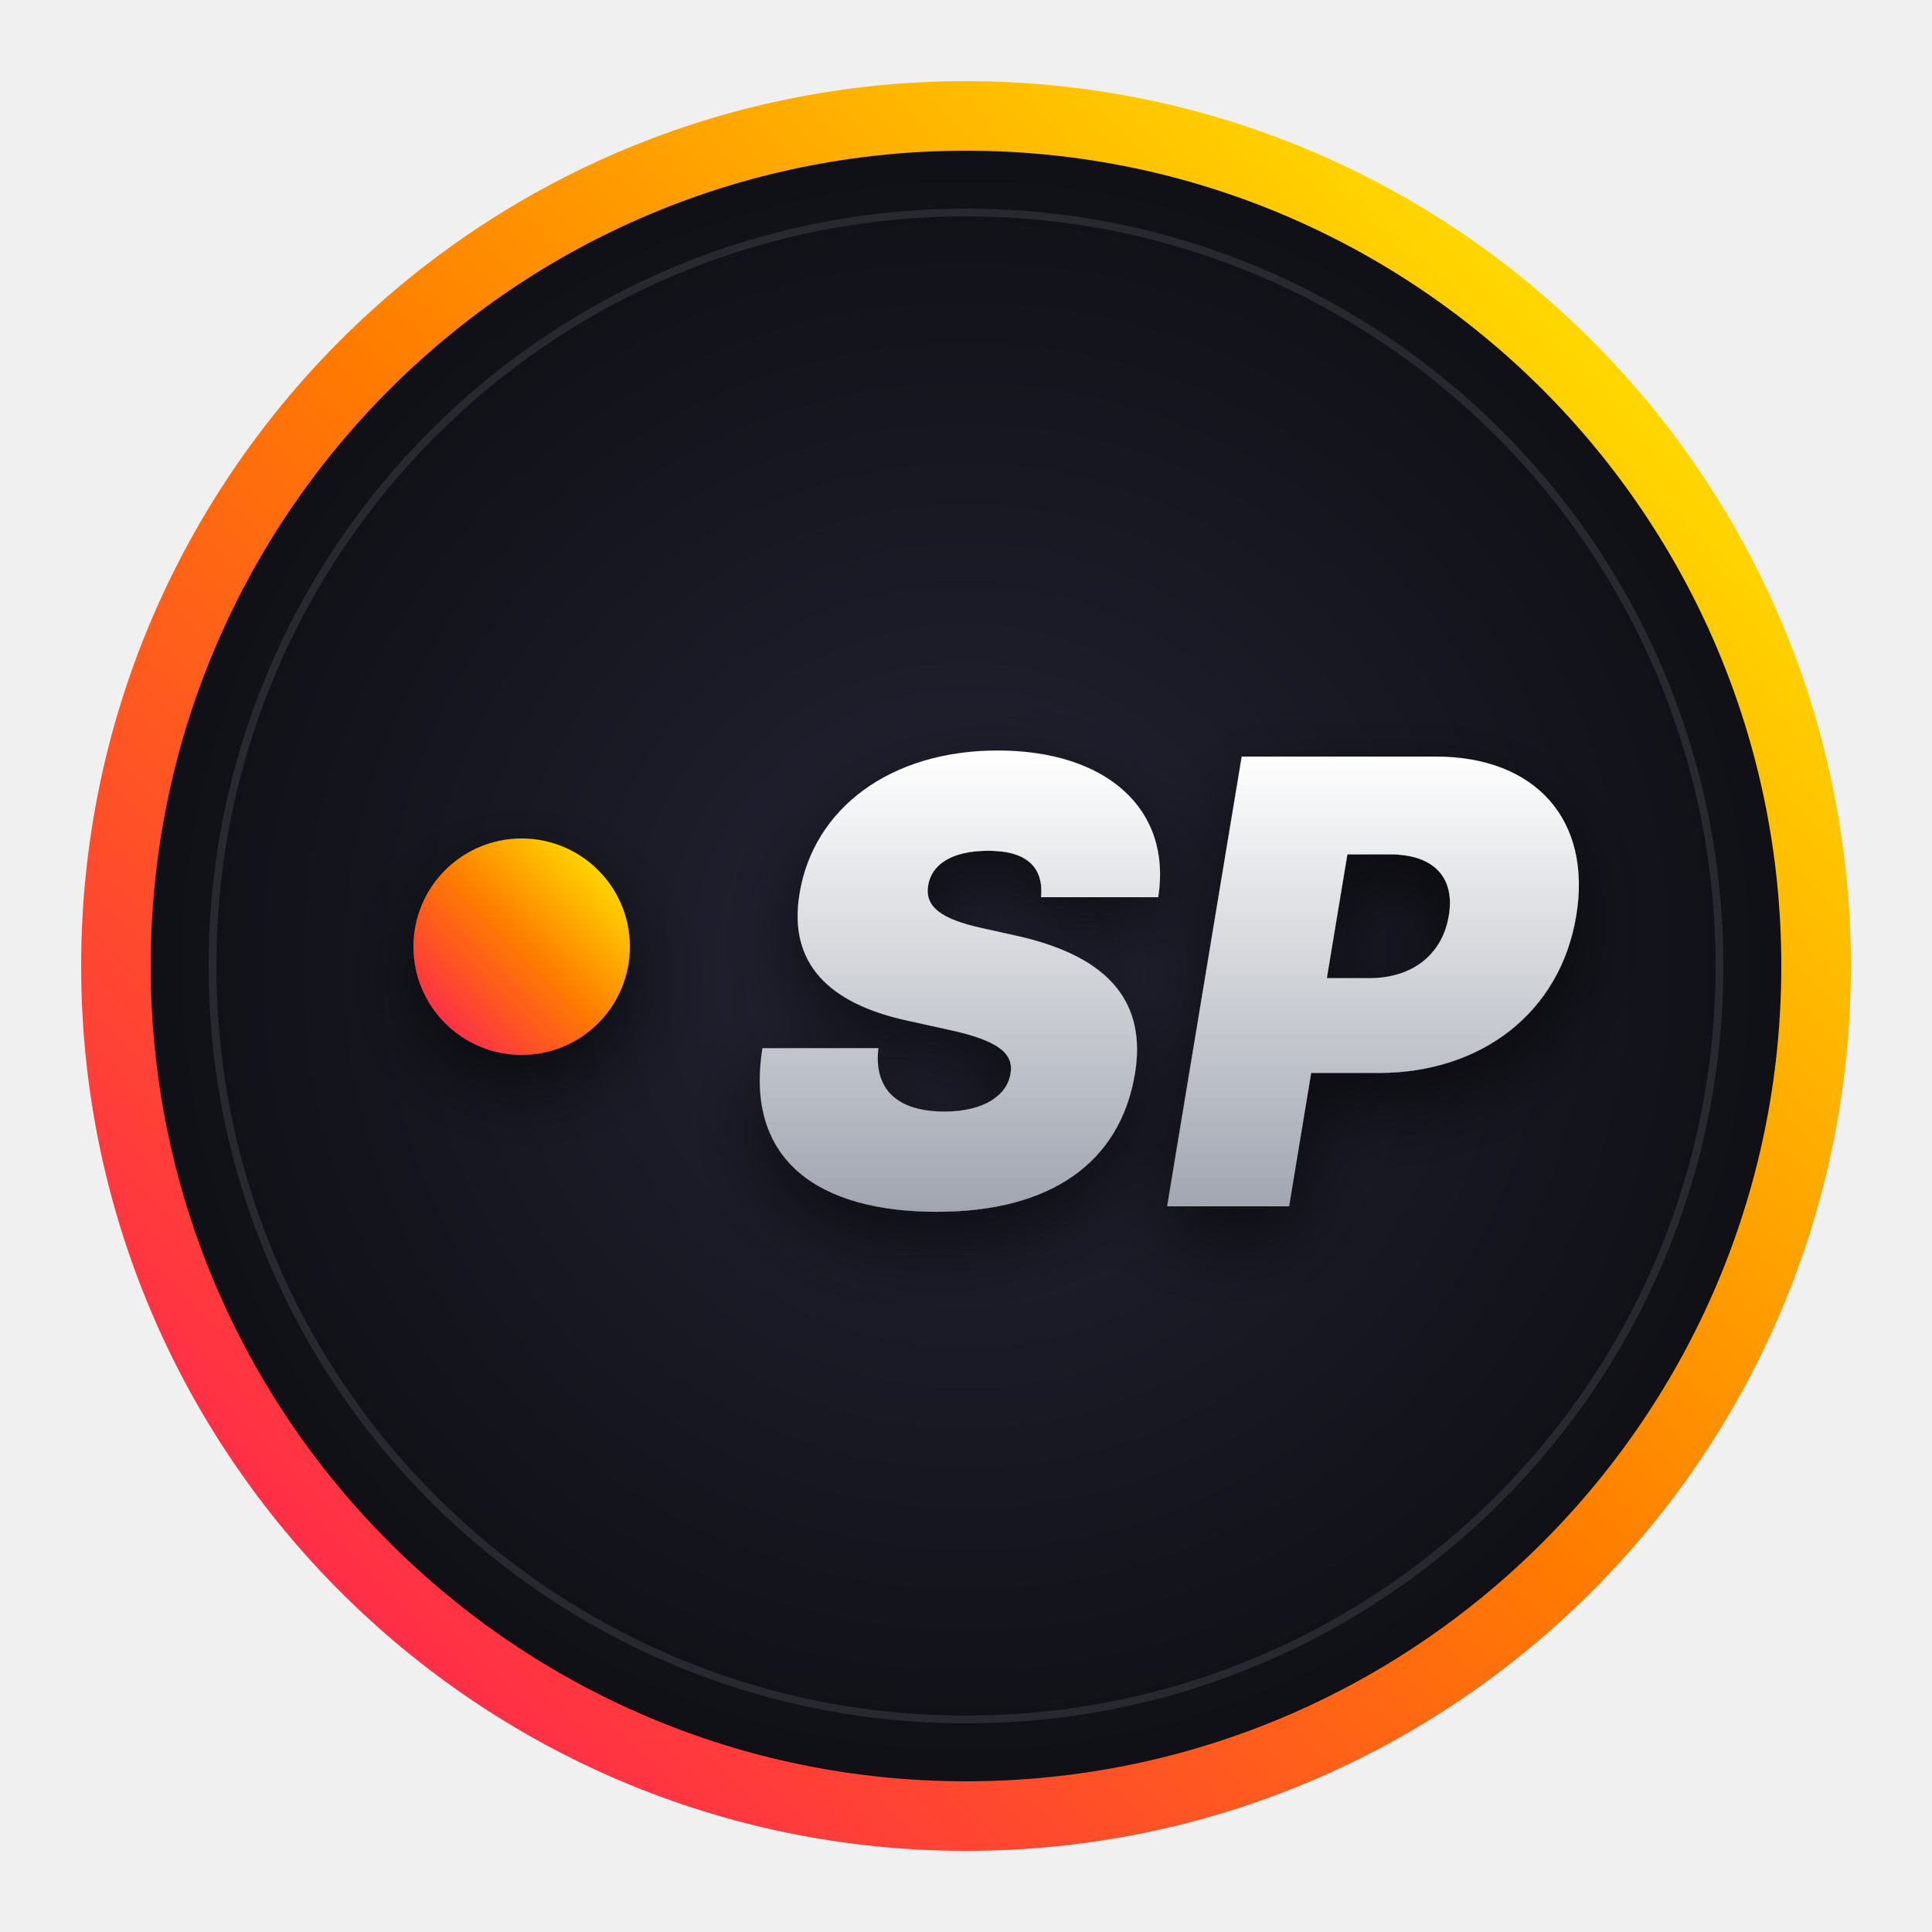
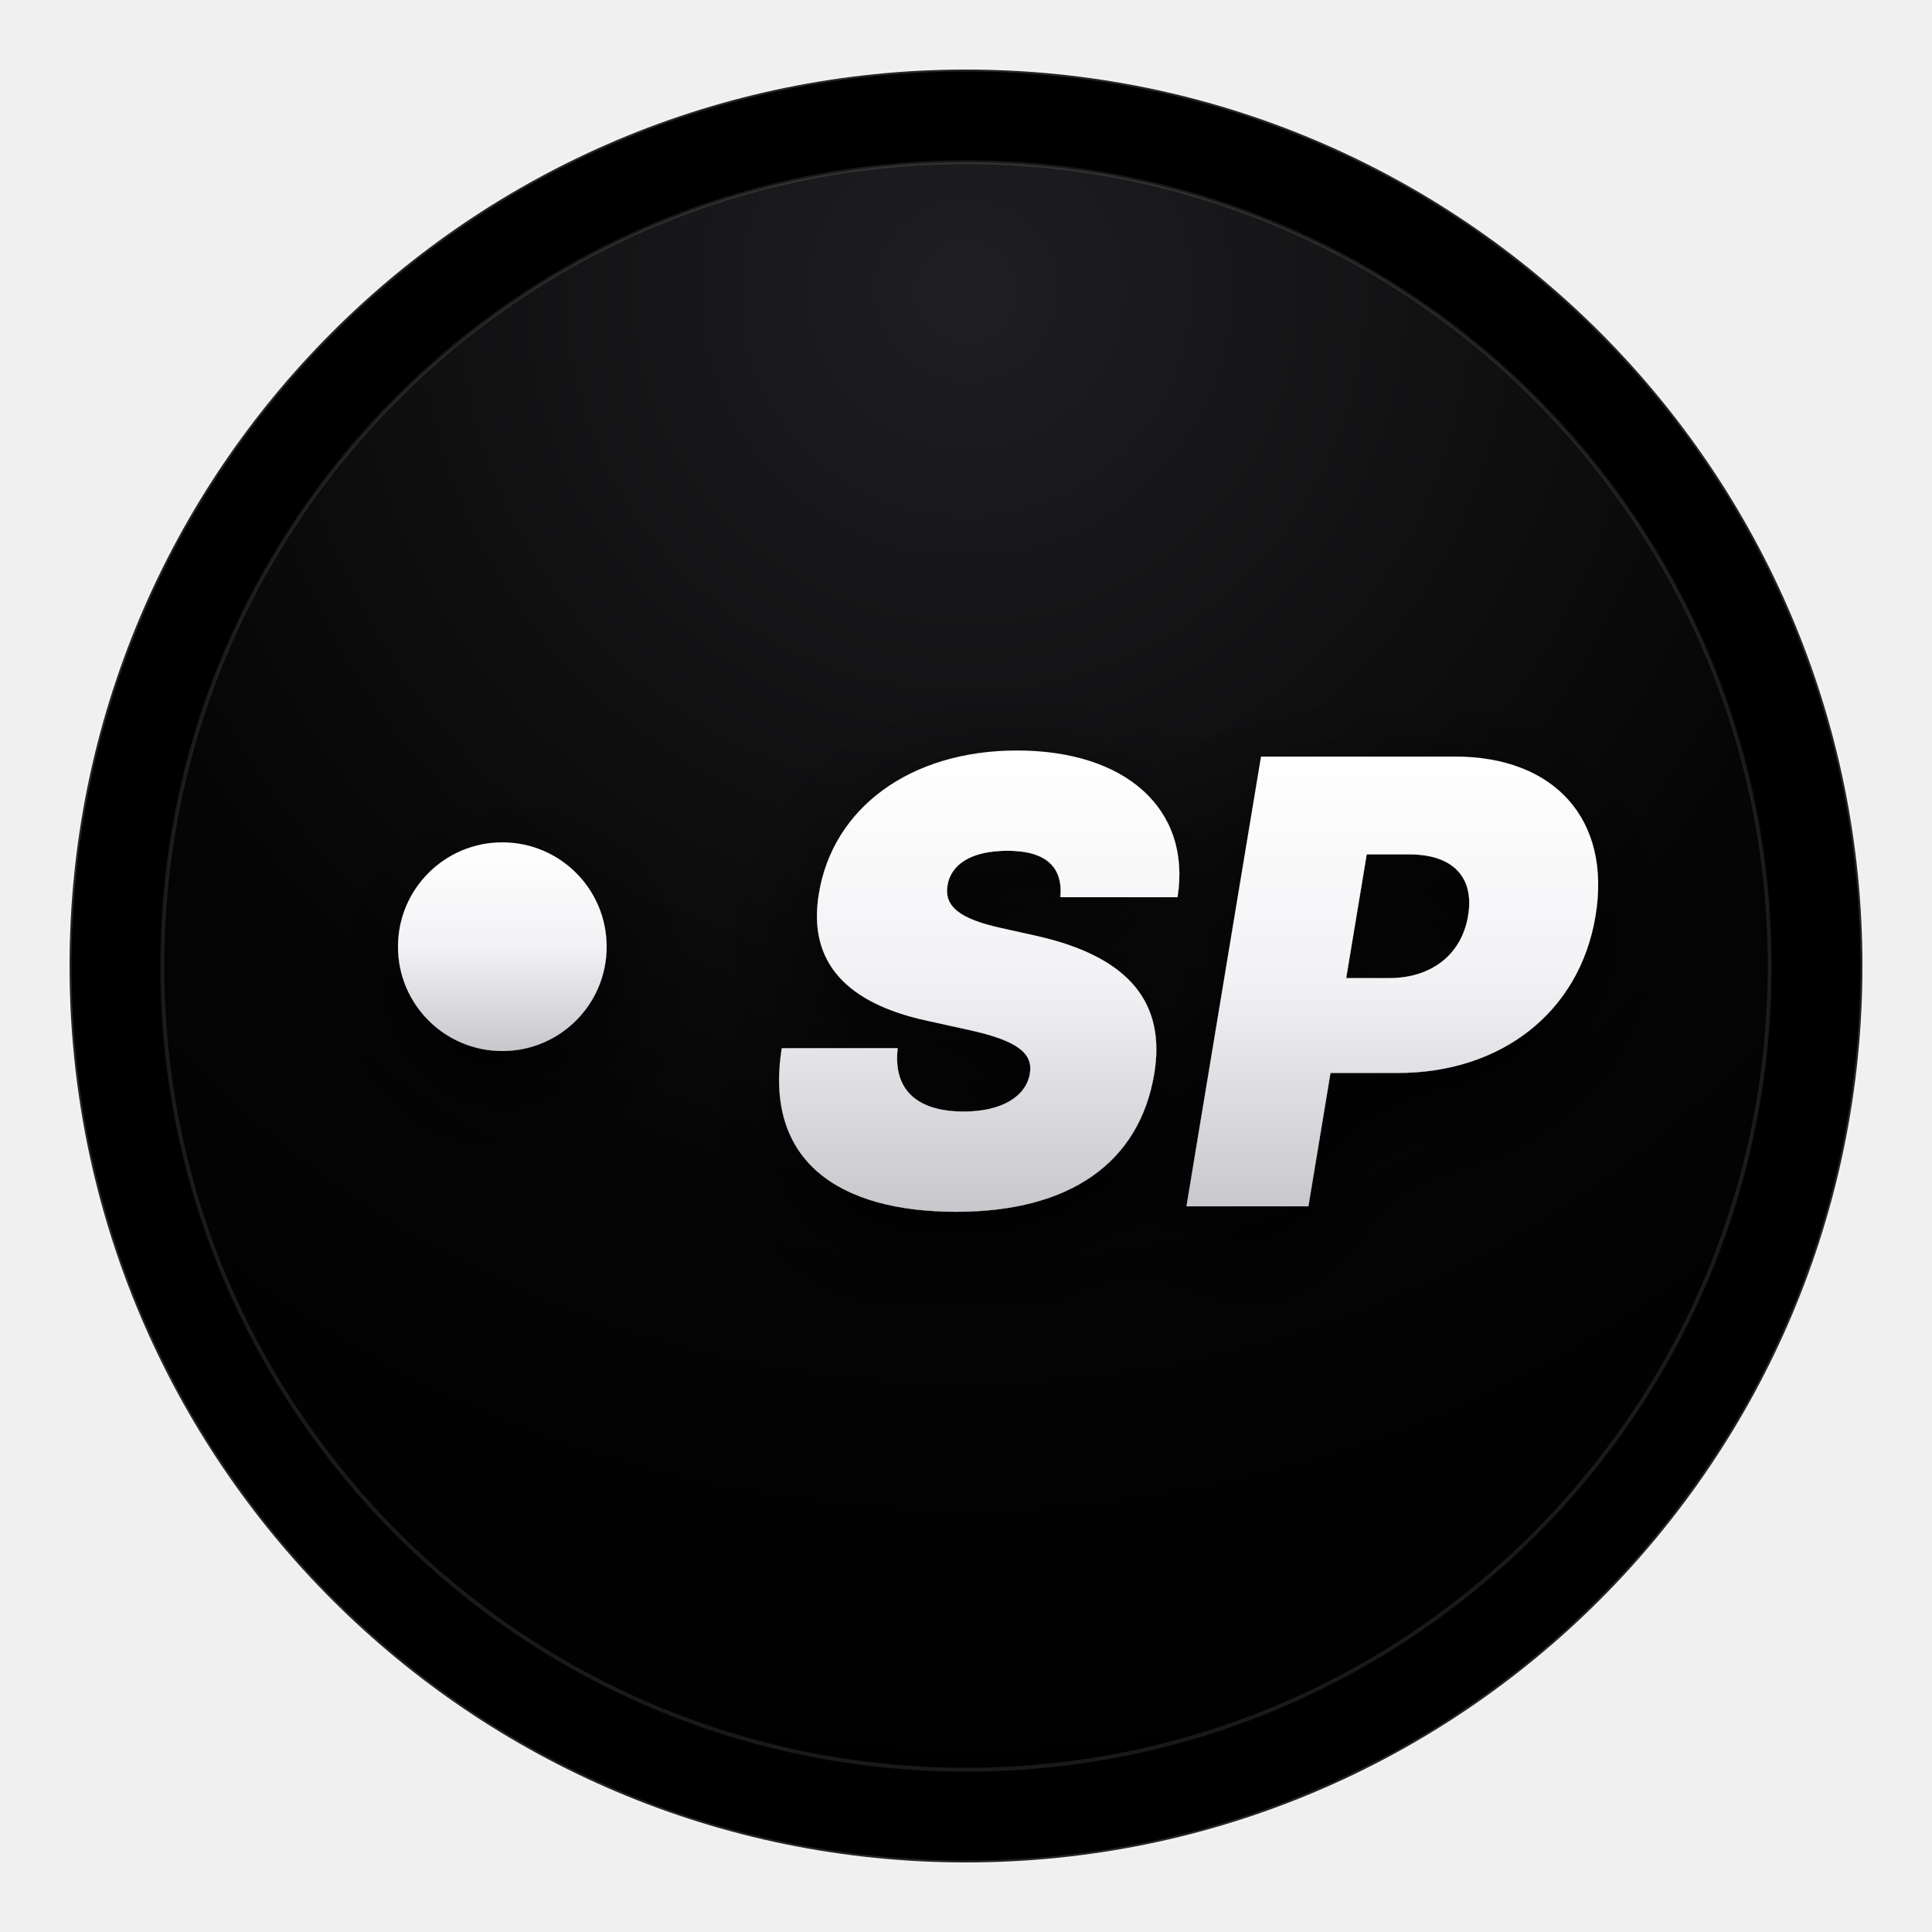
<svg xmlns="http://www.w3.org/2000/svg" viewBox="0 0 500 500" width="100%" height="100%">
  <defs>
-     <linearGradient id="sexyGrad" x1="0%" y1="100%" x2="100%" y2="0%">
-       <stop offset="0%" stop-color="#ff1361" />
-       <stop offset="50%" stop-color="#ff7b00" />
-       <stop offset="100%" stop-color="#fff800" />
+     <linearGradient id="premiumWhite" x1="0%" y1="0%" x2="0%" y2="100%">
+       <stop offset="0%" stop-color="#ffffff" />
+       <stop offset="50%" stop-color="#f2f2f5" />
+       <stop offset="100%" stop-color="#c7c7cc" />
    </linearGradient>
-     <linearGradient id="silverGrad" x1="0%" y1="0%" x2="0%" y2="100%">
-       <stop offset="0%" stop-color="#ffffff" />
-       <stop offset="100%" stop-color="#a0a5b0" />
-     </linearGradient>
-     <radialGradient id="innerBg" cx="50%" cy="50%" r="50%">
-       <stop offset="0%" stop-color="#242435" />
-       <stop offset="100%" stop-color="#0f0f15" />
+     <radialGradient id="blackBg" cx="50%" cy="10%" r="90%">
+       <stop offset="0%" stop-color="#1f1f22" />
+       <stop offset="60%" stop-color="#050505" />
+       <stop offset="100%" stop-color="#000000" />
    </radialGradient>
-     <filter id="innerShadow" x="-20%" y="-20%" width="140%" height="140%">
-       <feDropShadow dx="0" dy="8" stdDeviation="10" flood-color="#000000" flood-opacity="0.6" />
+     <filter id="premiumShadow" x="-20%" y="-20%" width="140%" height="140%">
+       <feDropShadow dx="0" dy="12" stdDeviation="15" flood-color="#000000" flood-opacity="0.9" />
    </filter>
  </defs>
-   <circle cx="250" cy="250" r="220" fill="url(#innerBg)" stroke="url(#sexyGrad)" stroke-width="18" />
-   <circle cx="250" cy="250" r="195" fill="none" stroke="#ffffff" stroke-width="2" opacity="0.1" />
-   <g filter="url(#innerShadow)">
-     <circle cx="135" cy="245" r="28" fill="url(#sexyGrad)" />
-     <text x="300" y="254" dominant-baseline="central" text-anchor="middle" font-family="system-ui, -apple-system, 'Helvetica Neue', 'Arial Black', sans-serif" font-size="160" font-weight="900" font-style="italic" fill="url(#silverGrad)" letter-spacing="2">
+   <circle cx="250" cy="250" r="220" fill="url(#blackBg)" />
+   <circle cx="250" cy="250" r="220" fill="none" stroke="#000000" stroke-width="24" />
+   <circle cx="250" cy="250" r="208" fill="none" stroke="#ffffff" stroke-width="1" opacity="0.10" />
+   <circle cx="250" cy="250" r="232" fill="none" stroke="#ffffff" stroke-width="1" opacity="0.15" />
+   <g filter="url(#premiumShadow)">
+     <circle cx="130" cy="245" r="27" fill="url(#premiumWhite)" />
+     <text x="305" y="254" dominant-baseline="central" text-anchor="middle" font-family="system-ui, -apple-system, 'Helvetica Neue', 'Arial Black', sans-serif" font-size="160" font-weight="900" font-style="italic" fill="url(#premiumWhite)" letter-spacing="2">
      SP
    </text>
  </g>
</svg>
